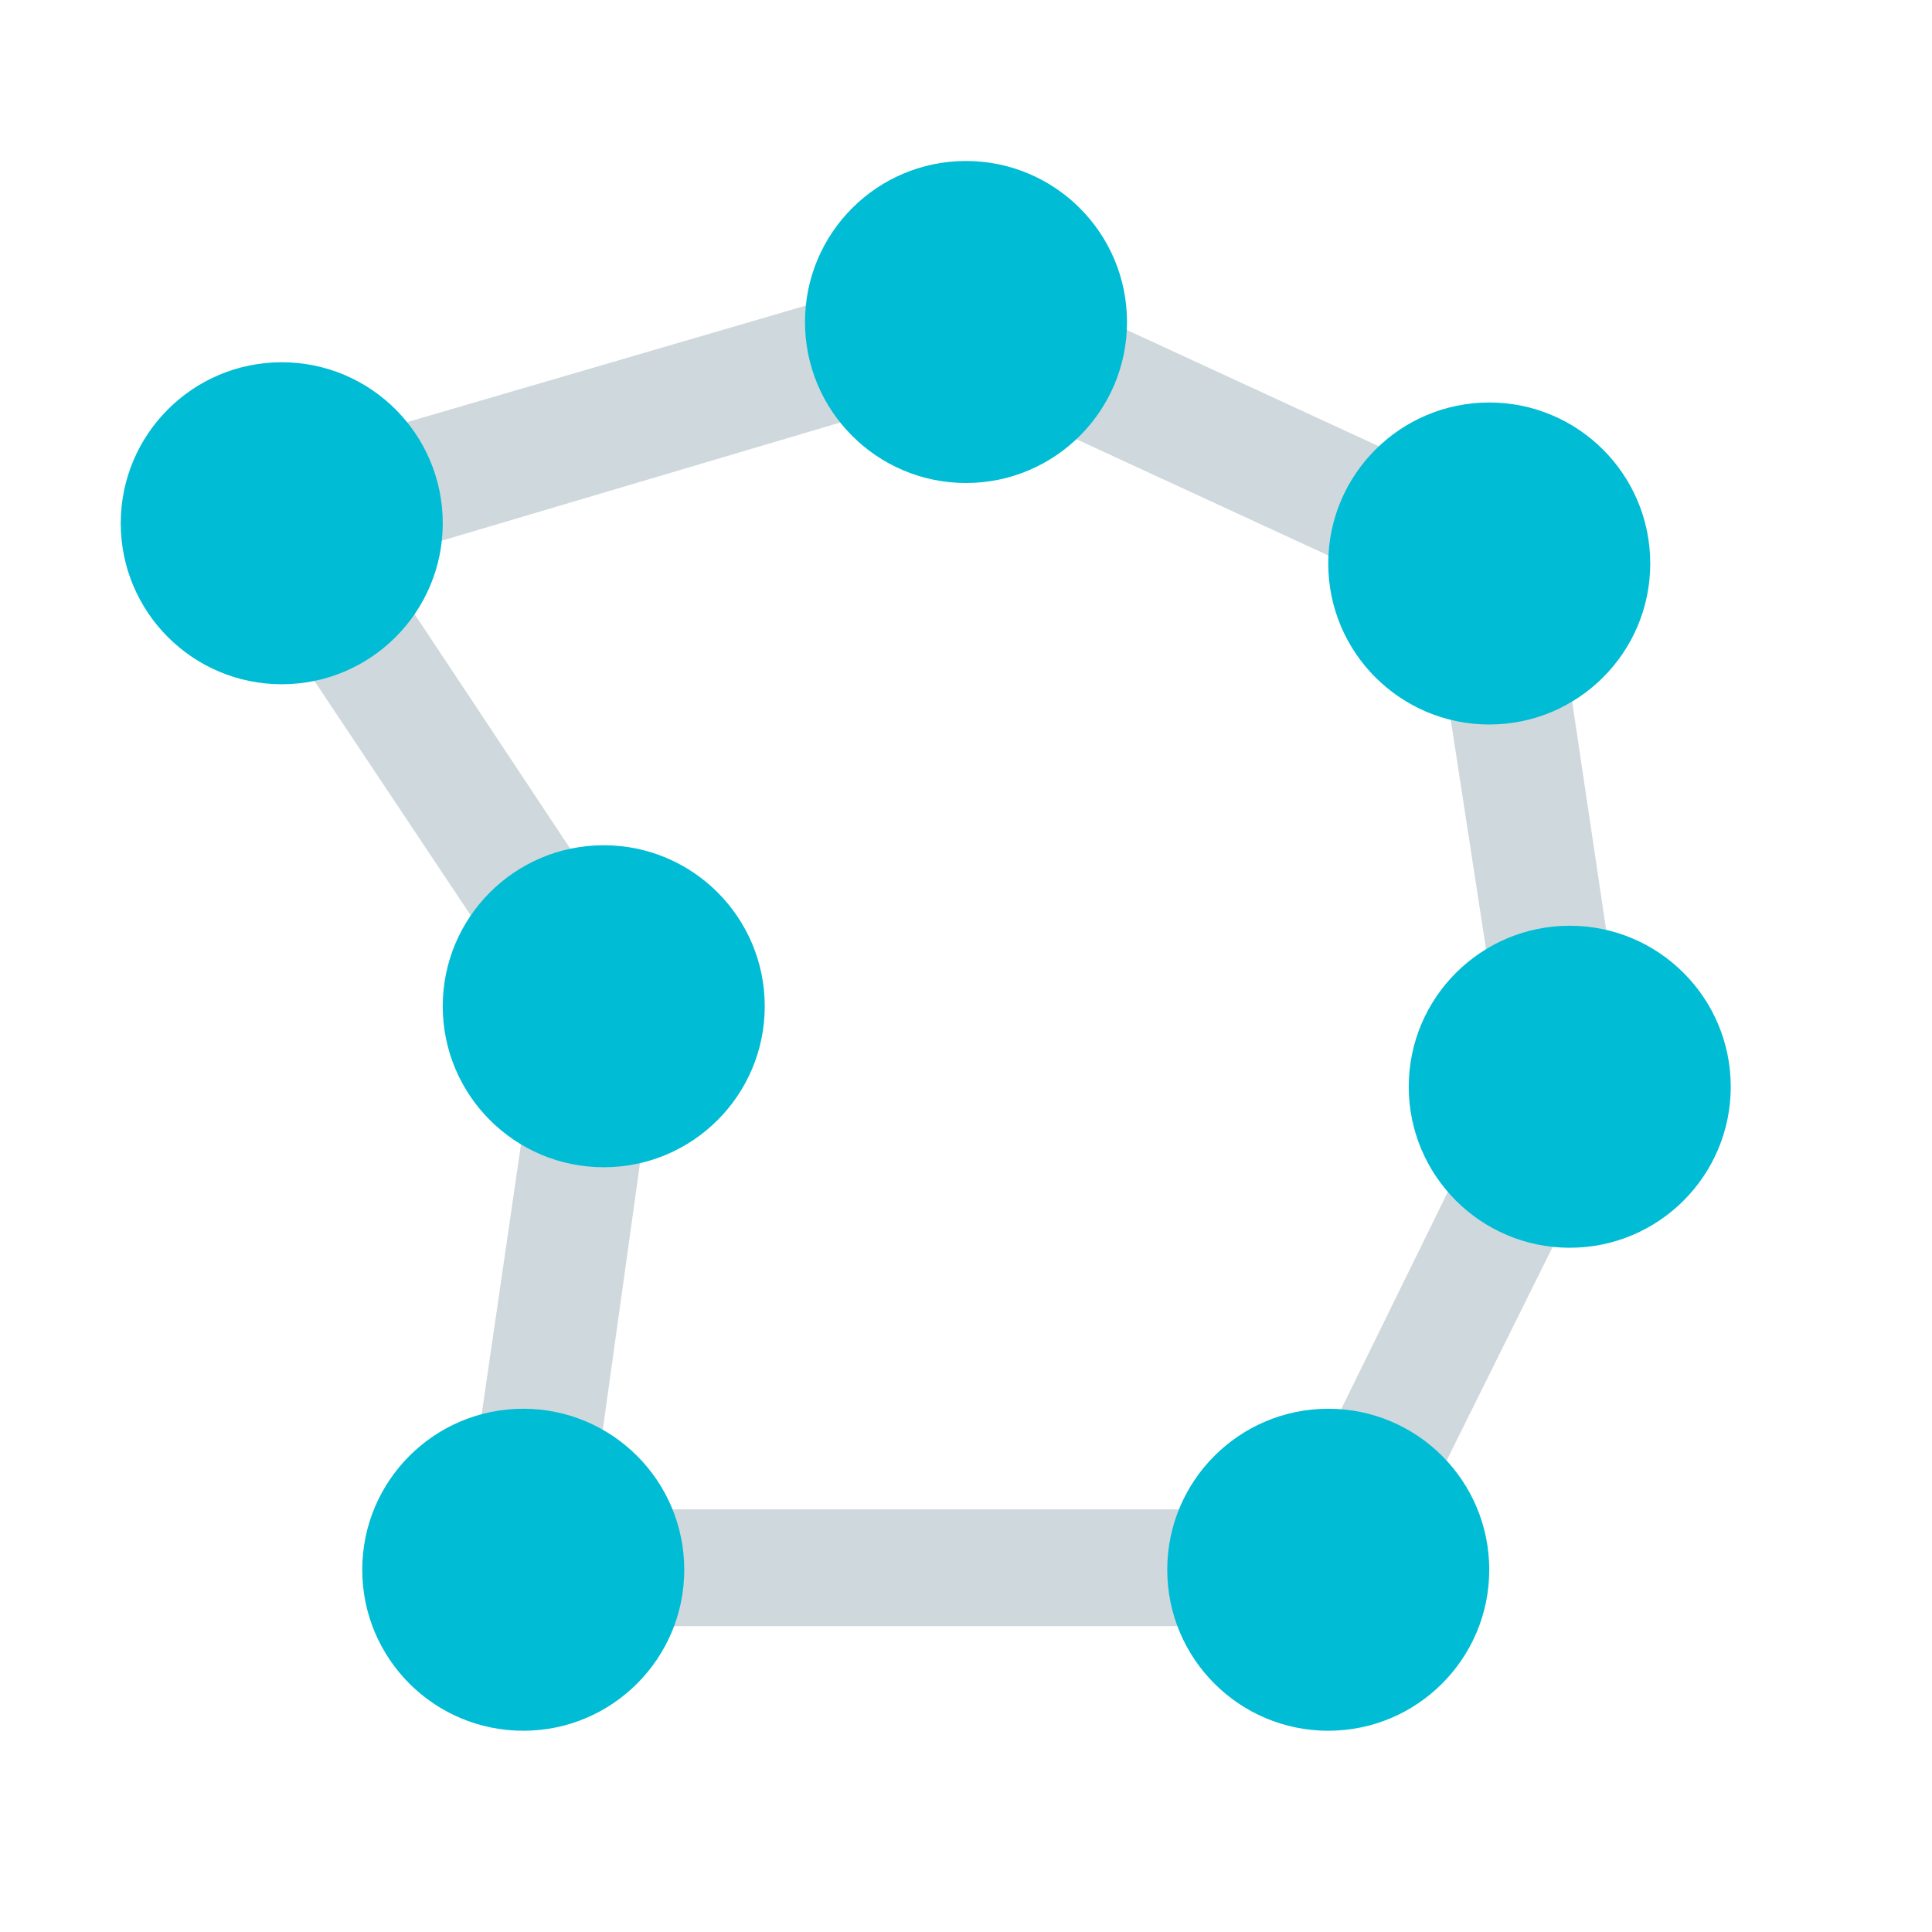
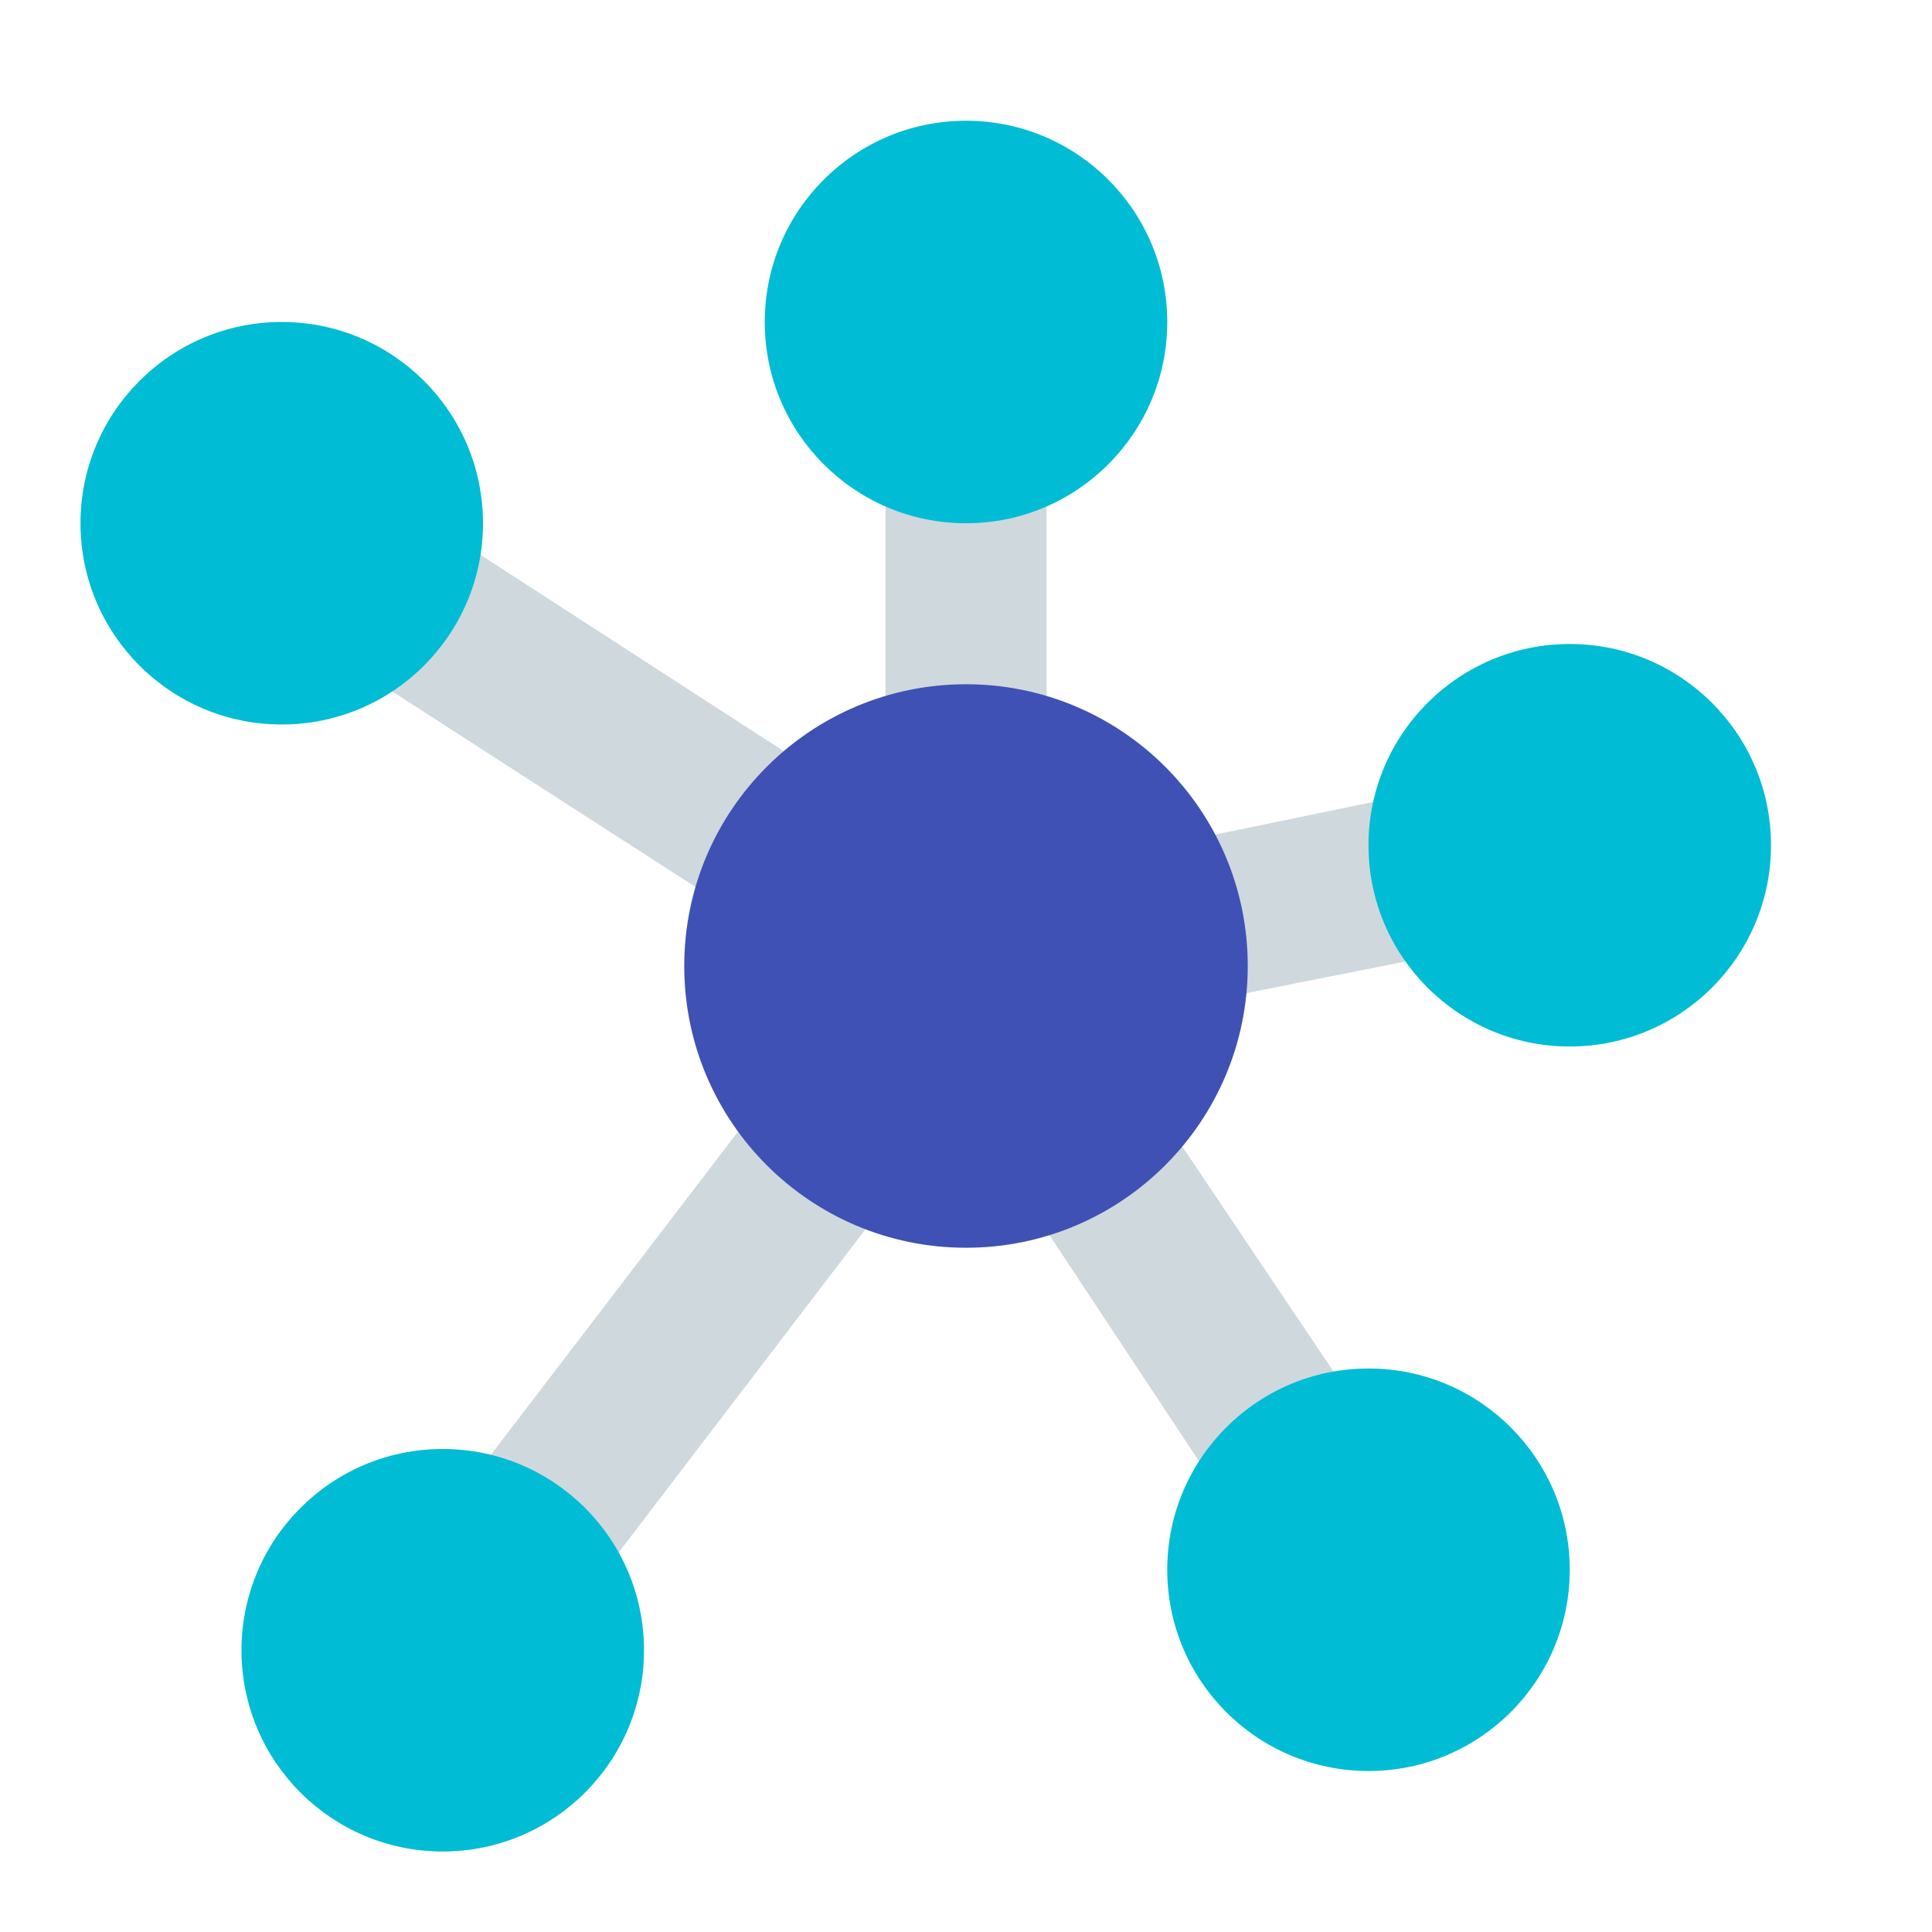
<svg xmlns="http://www.w3.org/2000/svg" version="1" viewBox="0 0 48 48" enable-background="new 0 0 48 48">
-   <path fill="#CFD8DC" d="M38.4,13L24.1,6.4L4.6,12.1l8.8,13.2l-2.2,15.1h22.7l6.6-13.3L38.4,13z M32.1,37.5H14.7l1.8-12.9L9.4,13.9 l14.5-4.3L35.6,15l1.8,11.7L32.1,37.5z" />
+   <polygon fill="#CFD8DC" points="39.4,23 38.6,19 26,21.6 26,8 22,8 22,20.3 8.1,11.3 5.9,14.7 21.1,24.5 9.4,39.8 12.6,42.2 23.9,27.4 32.3,40.1 35.7,37.9 27.3,25.4" />
+   <circle fill="#3F51B5" cx="24" cy="24" r="7" />
  <g fill="#00BCD4">
-     <circle cx="24" cy="8" r="4" />
-     <circle cx="37" cy="14" r="4" />
-     <circle cx="39" cy="27" r="4" />
-     <circle cx="7" cy="13" r="4" />
-     <circle cx="13" cy="39" r="4" />
-     <circle cx="15" cy="25" r="4" />
-     <circle cx="33" cy="39" r="4" />
+     <circle cx="24" cy="8" r="5" />
+     <circle cx="39" cy="21" r="5" />
+     <circle cx="7" cy="13" r="5" />
+     <circle cx="11" cy="41" r="5" />
+     <circle cx="34" cy="39" r="5" />
  </g>
</svg>
